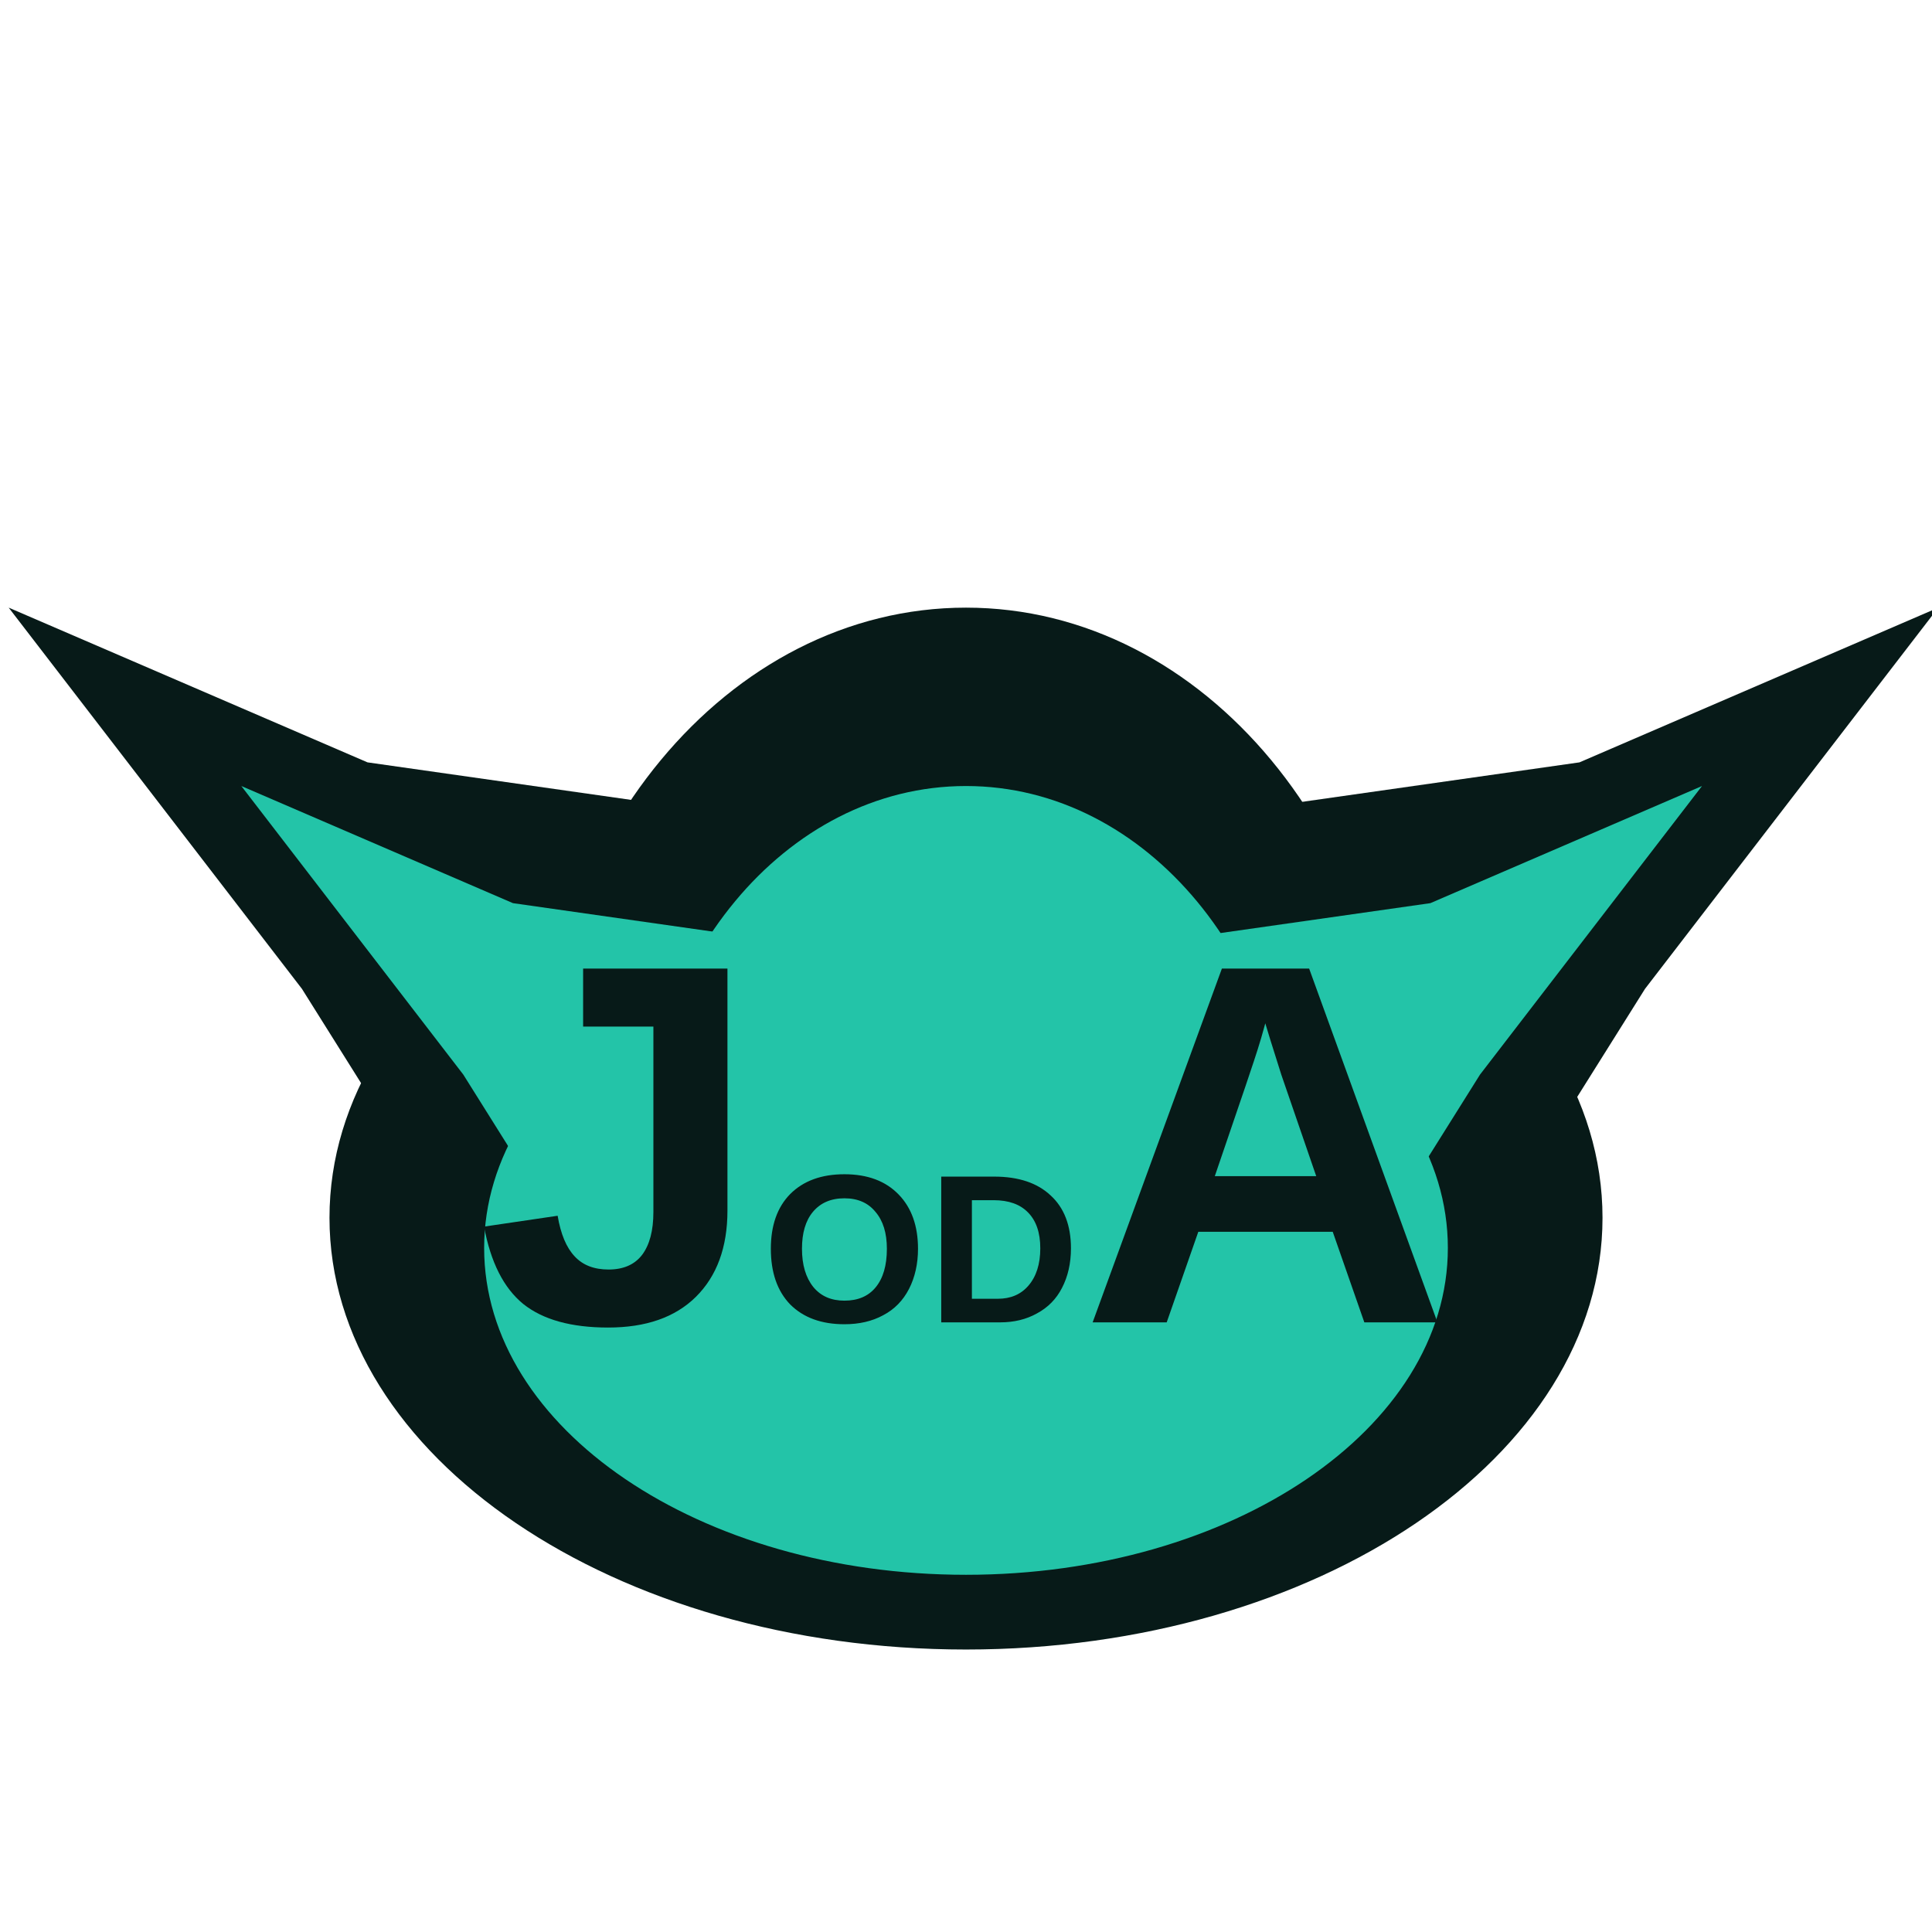
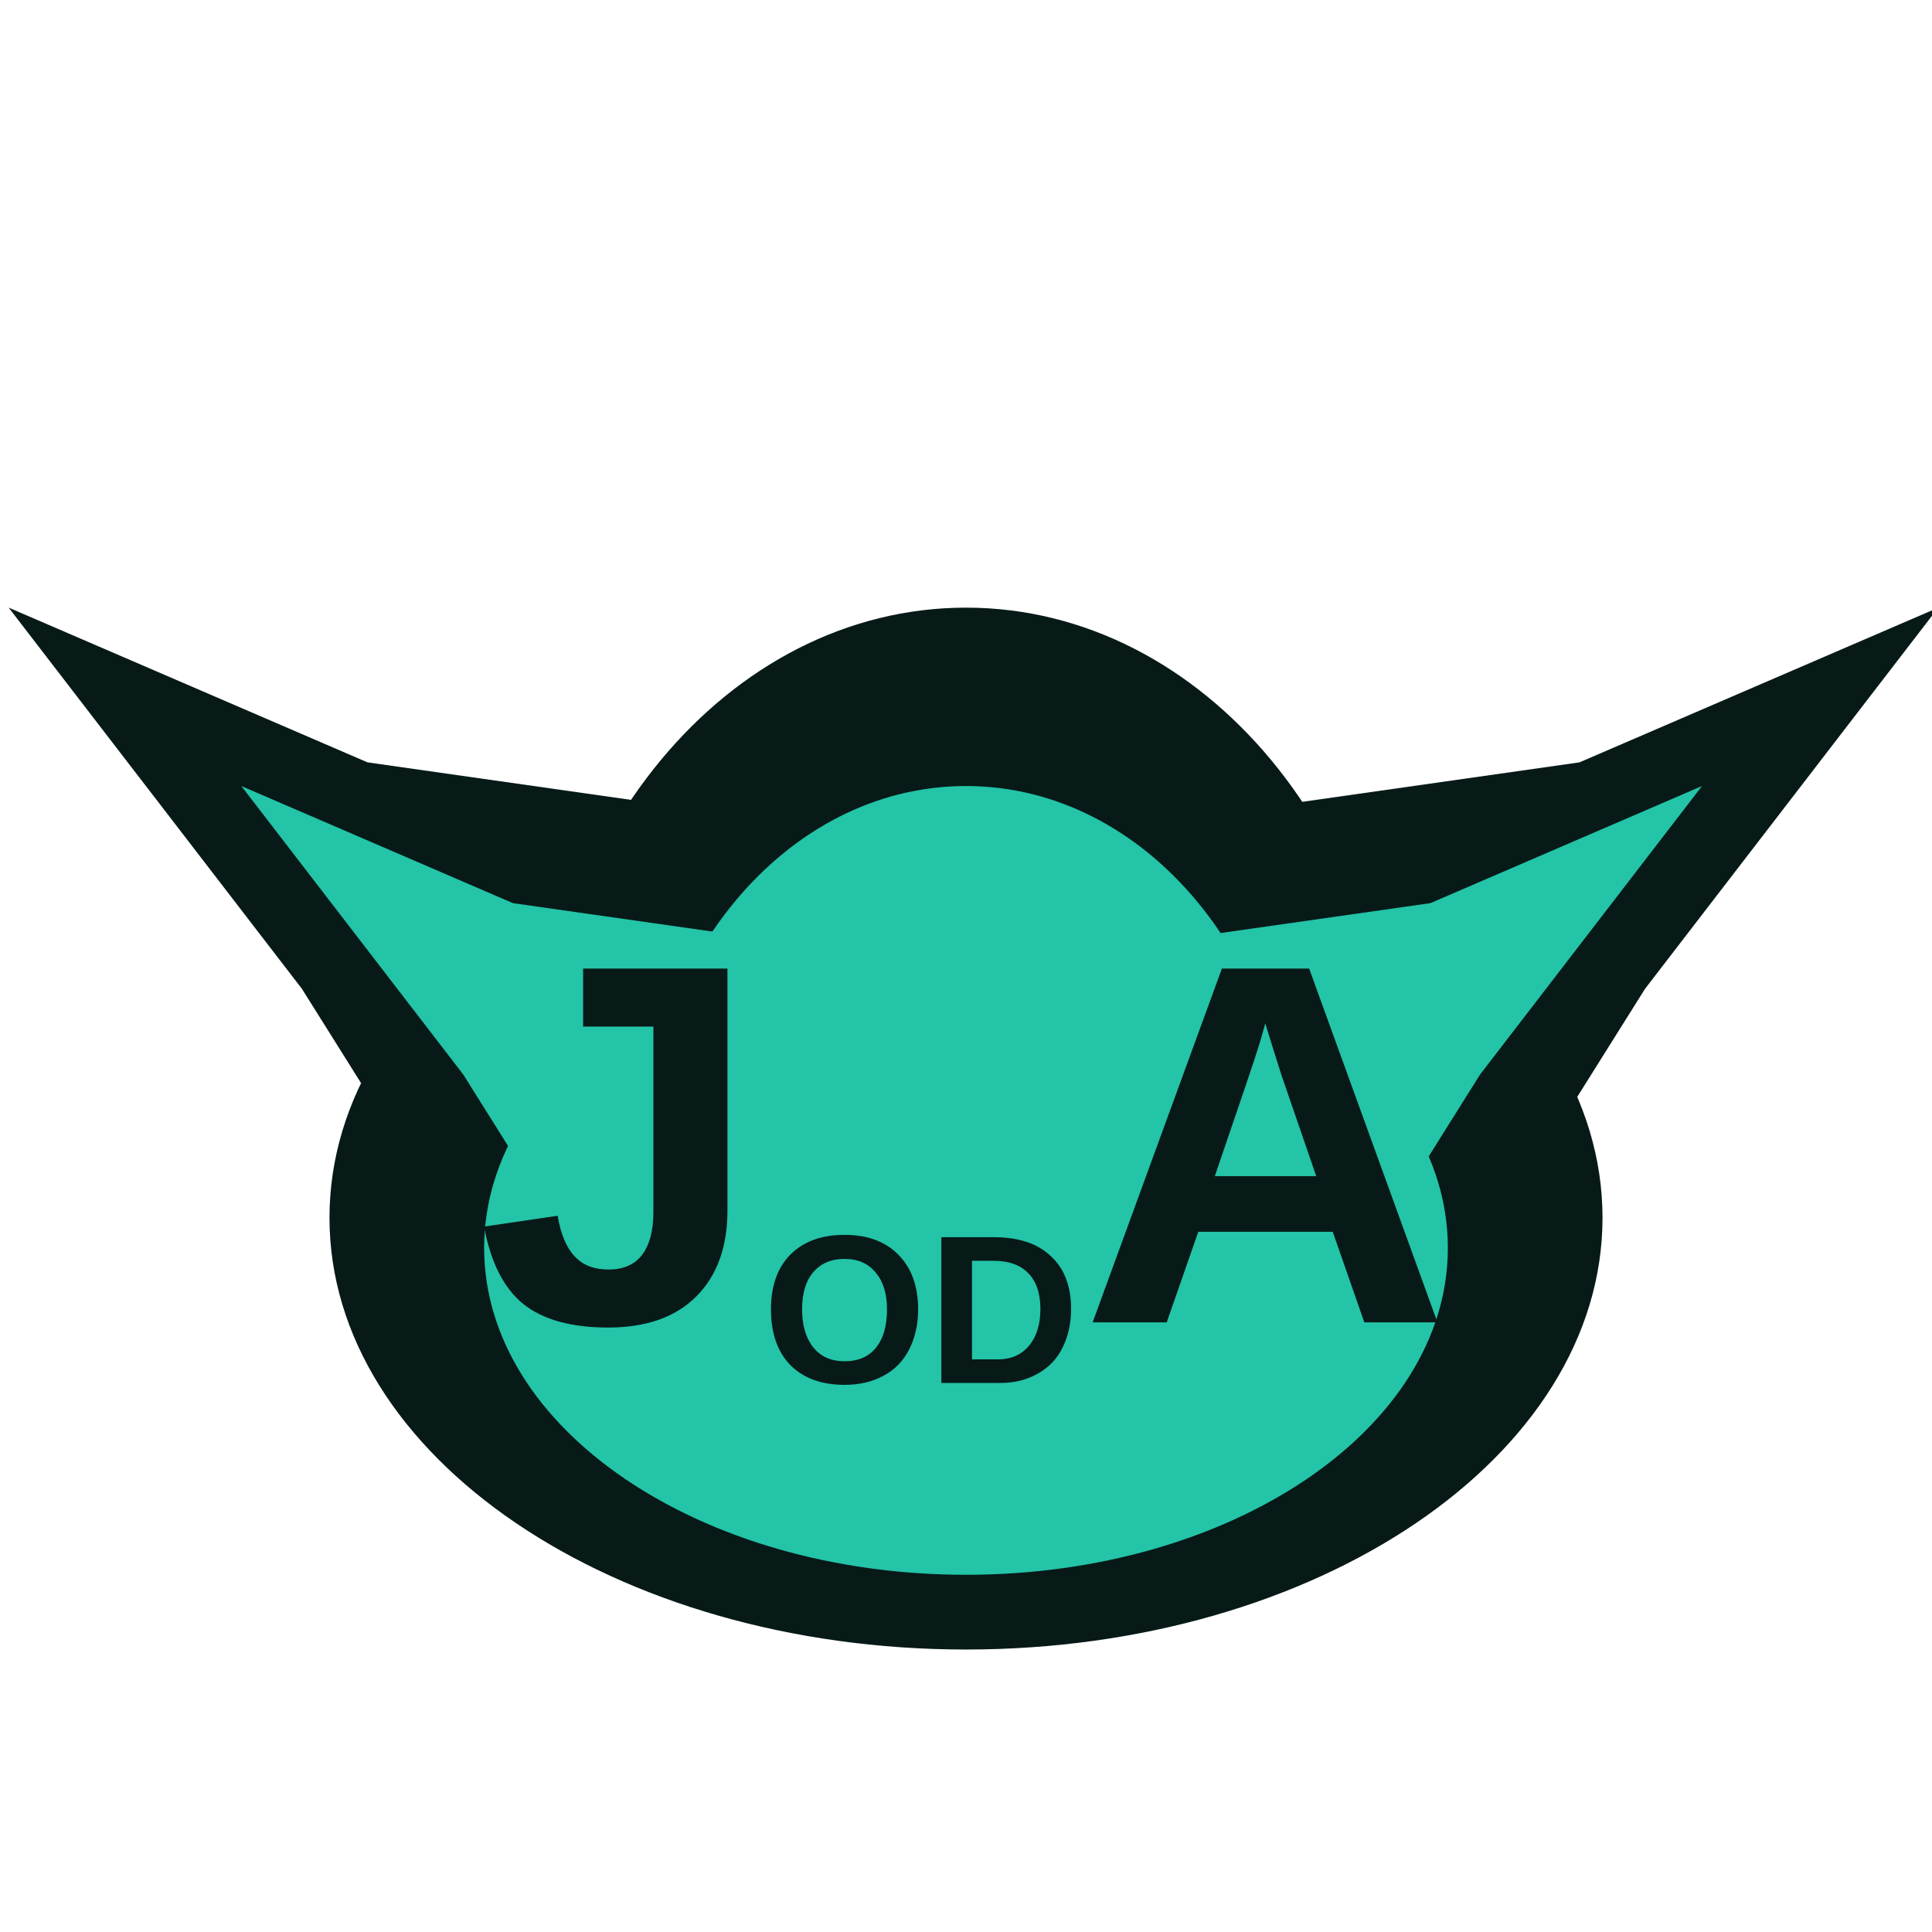
<svg xmlns="http://www.w3.org/2000/svg" viewBox="0 0 64 64" version="1.1" id="svg1">
  <defs id="defs1" />
  <g id="layer1" transform="matrix(1.3125,0,0,1.3125,-10,-13.55895)" style="display:inline">
    <path id="path4" style="display:inline;fill:#071a18;fill-opacity:1;stroke:none;stroke-width:0.987" d="m 46.21,39.955 -8.386,-9.008 9.659,-1.375 9.056,-3.905 -7.402,9.622 z m -28.043,-2.35e-4 8.386,-9.008 -9.659,-1.375 -9.056,-3.905 7.402,9.622 z" />
    <path id="path5" style="display:inline;fill:#071a18;fill-opacity:1;stroke-width:0.427" d="M 32,25.667 A 10.897,13.148 0 0 1 42.897,38.815 10.897,13.148 0 0 1 32,51.963 10.897,13.148 0 0 1 21.103,38.815 10.897,13.148 0 0 1 32,25.667 Z M 48.065,41.066 A 16.065,10.897 0 0 1 32,51.963 16.065,10.897 0 0 1 15.935,41.066 16.065,10.897 0 0 1 32,30.169 16.065,10.897 0 0 1 48.065,41.066 Z" />
  </g>
  <path id="path2" style="display:inline;fill:#23c4a8;fill-opacity:1;stroke:none;stroke-width:0.981" d="M 46.119,40.235 37.786,31.285 47.383,29.918 56.381,26.038 49.027,35.598 Z M 18.256,40.235 26.589,31.285 16.992,29.918 7.994,26.038 15.348,35.598 Z" />
  <path id="circle1-2" style="display:inline;fill:#23c4a8;stroke-width:0.425" d="M 32,26.038 A 10.827,13.064 0 0 1 42.827,39.103 10.827,13.064 0 0 1 32,52.167 10.827,13.064 0 0 1 21.173,39.103 10.827,13.064 0 0 1 32,26.038 Z M 47.962,41.339 A 15.962,10.827 0 0 1 32,52.167 15.962,10.827 0 0 1 16.038,41.339 15.962,10.827 0 0 1 32,30.512 15.962,10.827 0 0 1 47.962,41.339 Z" />
  <text x="31.927" y="43.805" font-family="'IBM Plex Sans', Arial, sans-serif" font-size="17.023px" text-anchor="middle" fill="#071a18" font-weight="700" id="text1" style="display:inline;stroke-width:0.608">J<tspan style="font-size:7.015px;stroke-width:0.608" id="tspan2">OD</tspan>A</text>
+   <path id="circle1-2-9" style="display:inline;fill:#23c4a8;stroke-width:0.156" d="m 30.627,35.435 a 3.965,4.784 0 0 1 3.965,4.784 3.965,4.784 0 0 1 -3.965,4.784 3.965,4.784 0 0 1 -3.965,-4.784 3.965,4.784 0 0 1 3.965,-4.784 z m 5.846,5.603 a 5.846,3.965 0 0 1 -5.846,3.965 5.846,3.965 0 0 1 -5.846,-3.965 5.846,3.965 0 0 1 5.846,-3.965 5.846,3.965 0 0 1 5.846,3.965 z" />
+   <text x="30.517" y="45.81" font-family="'IBM Plex Sans', Arial, sans-serif" font-size="17.023px" text-anchor="middle" fill="#071a18" font-weight="700" id="text3" style="display:inline;stroke-width:0.608">
+     <tspan style="font-size:7.015px;stroke-width:0.608" id="tspan3">OD</tspan>
+   </text>
</svg>
